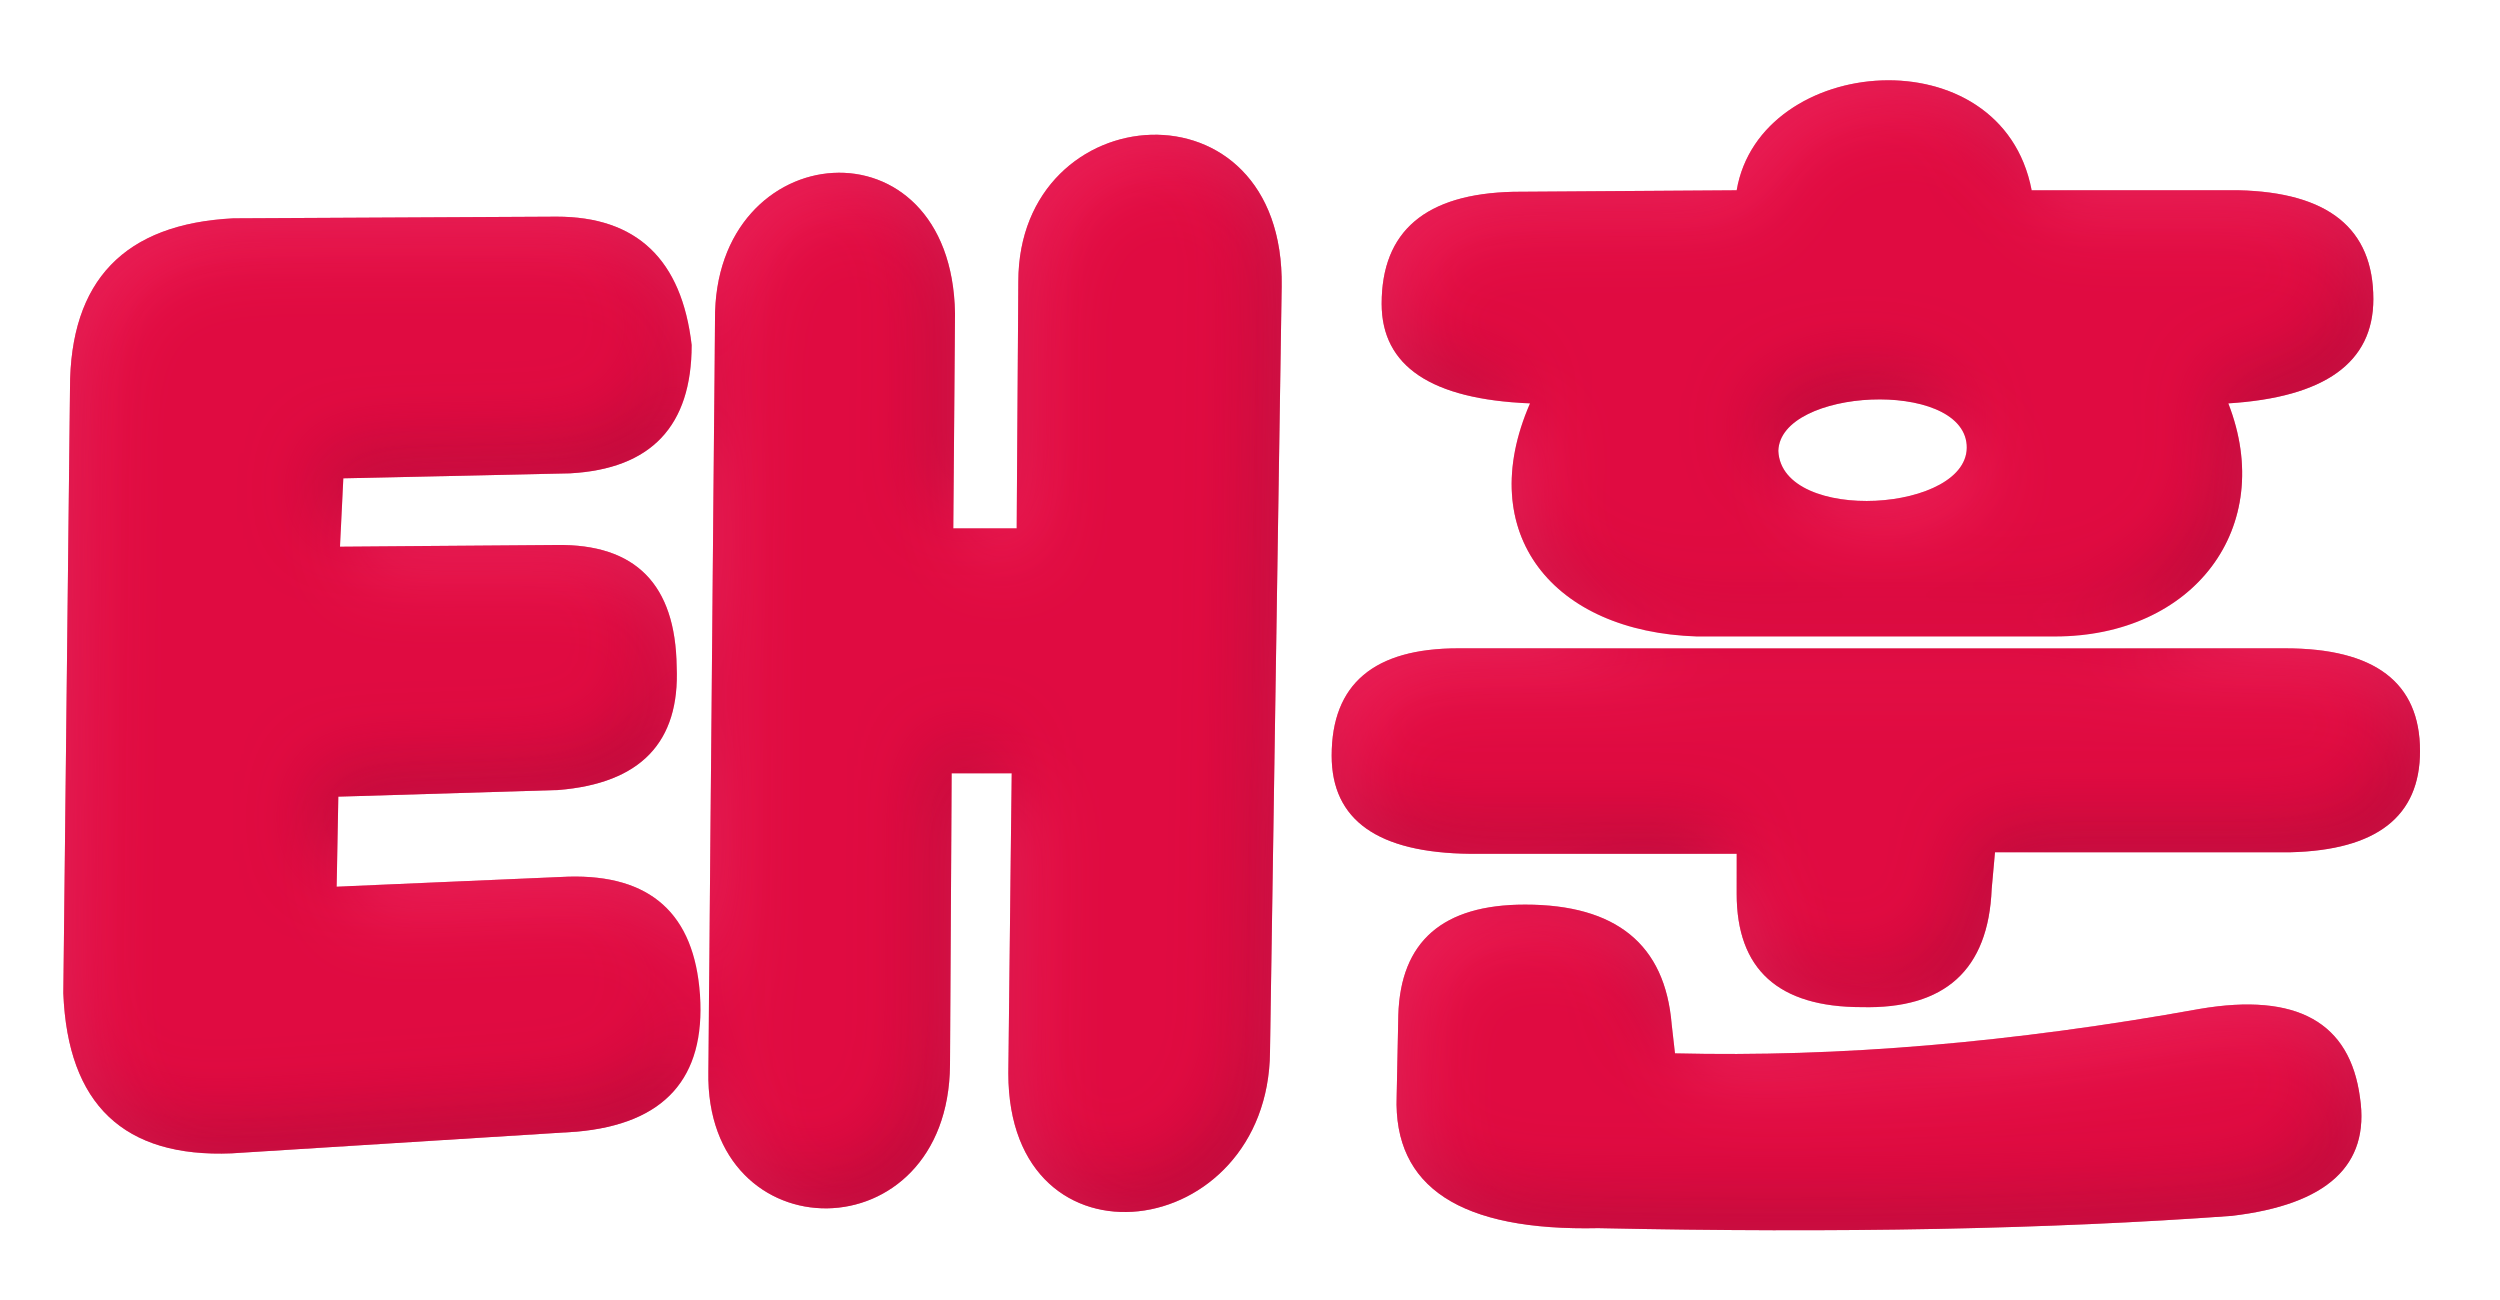
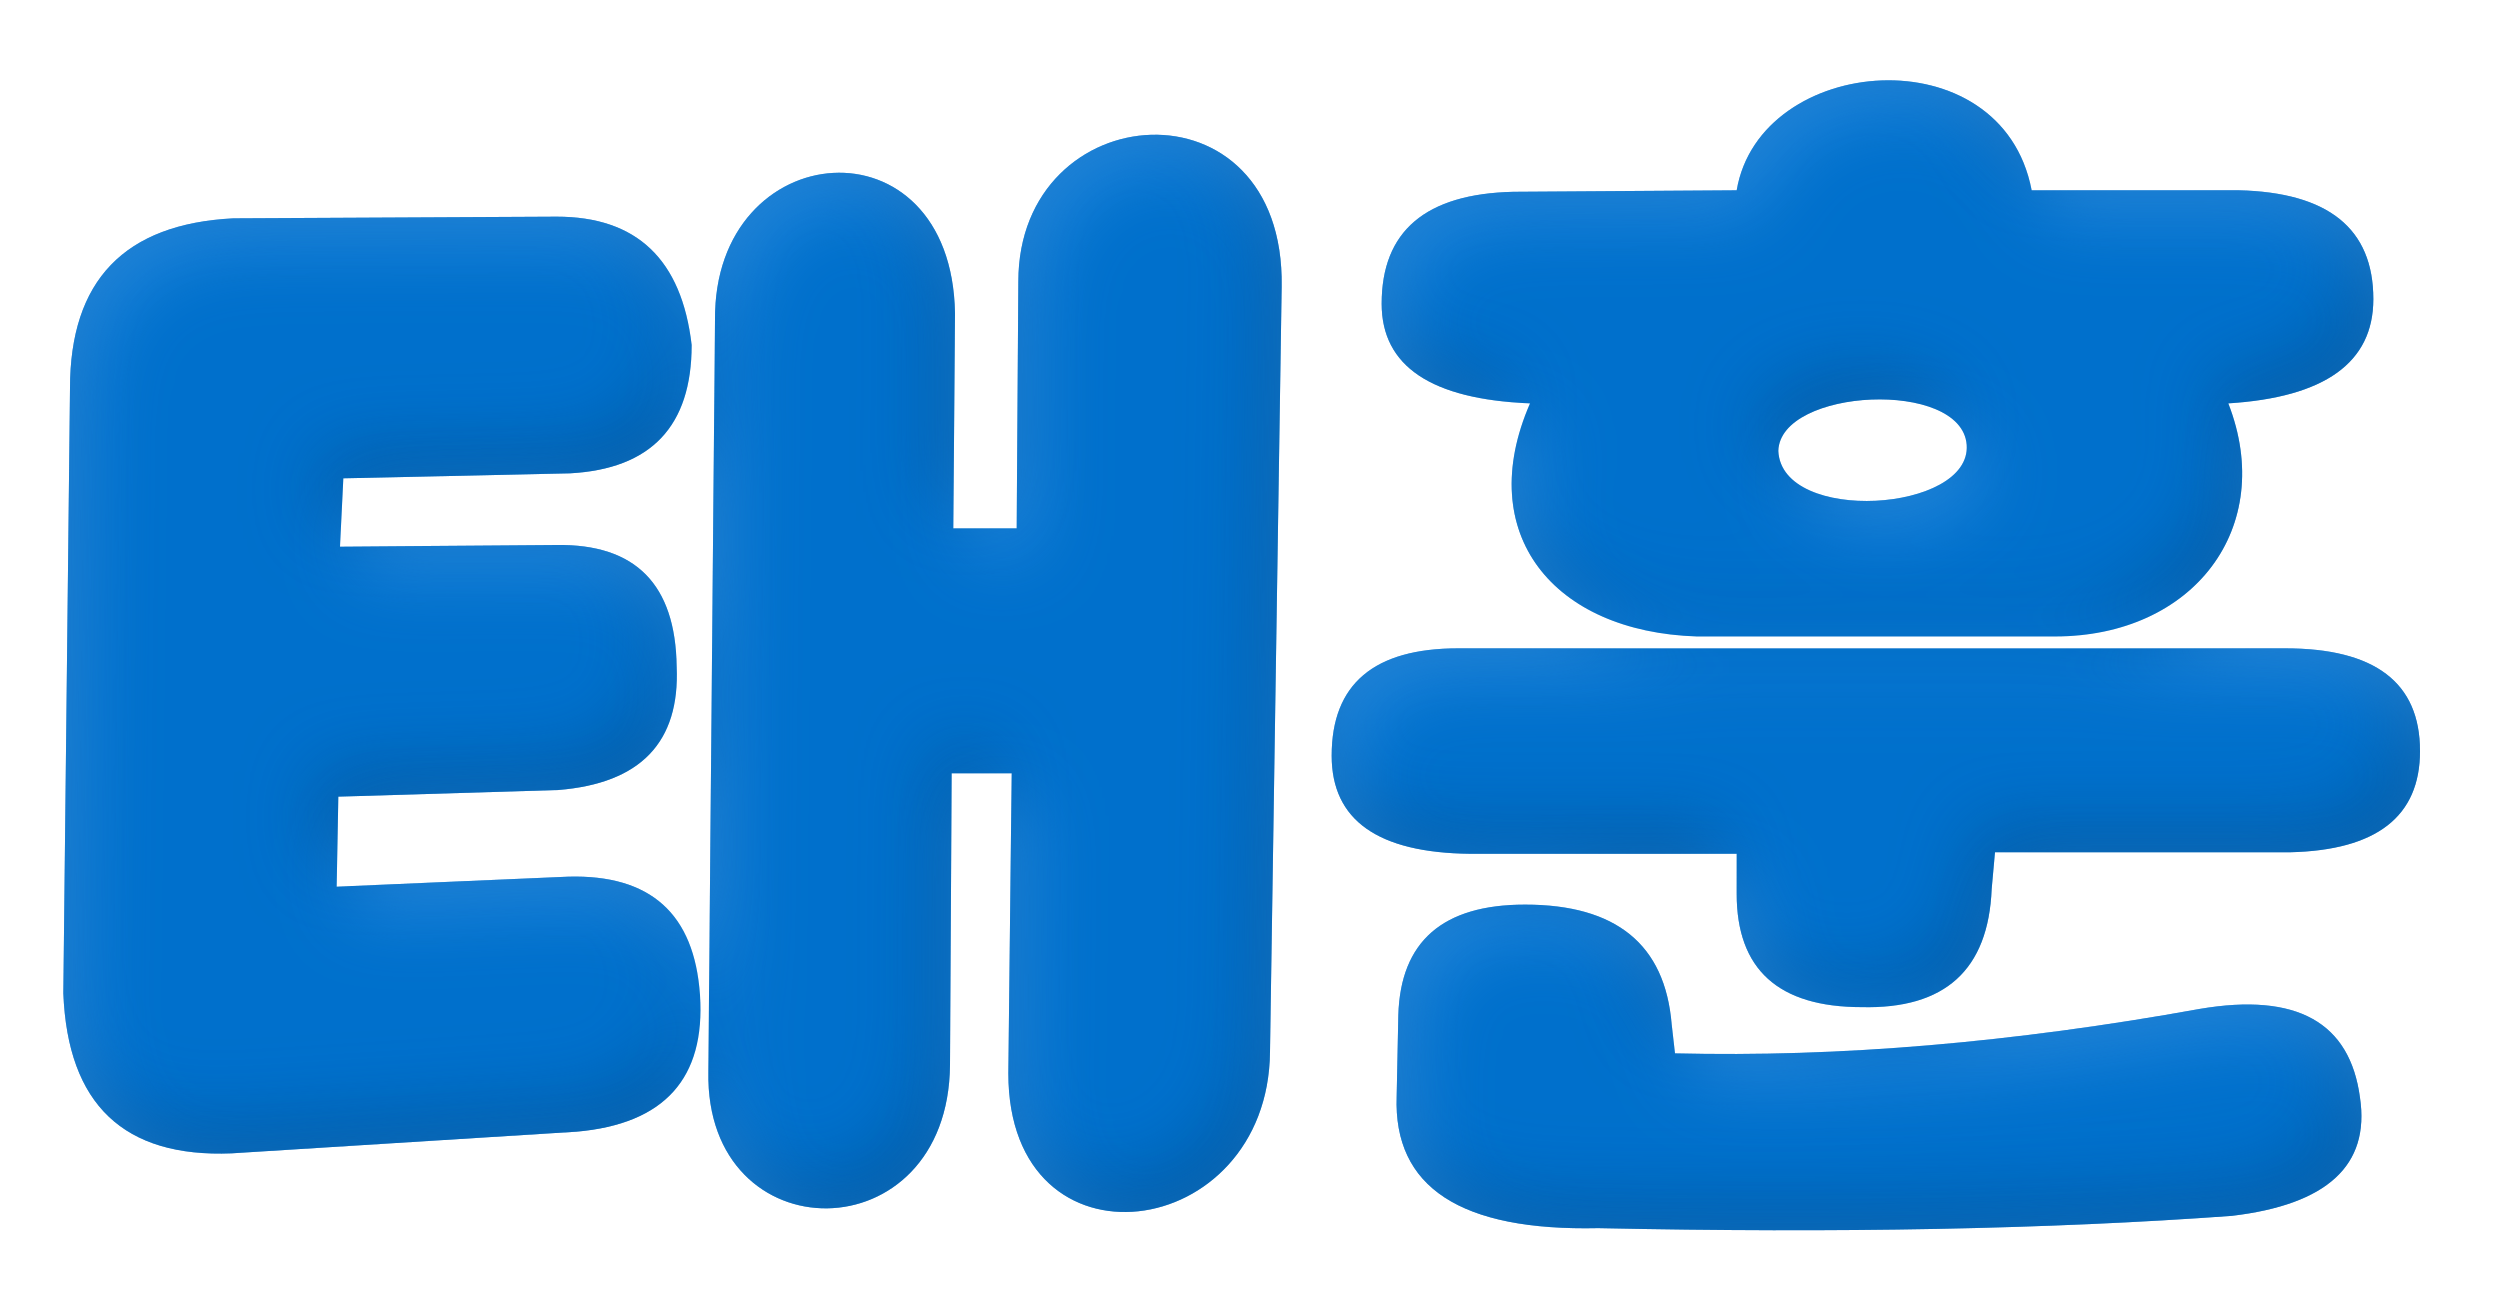
<svg xmlns="http://www.w3.org/2000/svg" xmlns:xlink="http://www.w3.org/1999/xlink" viewBox="275 -2 1500 780" role="img">
  <defs>
    <g id="mark">
      <path fill="currentColor" fill-rule="evenodd" transform="" d="M 690 205 Q 690 278 617 282 L 481 285 L 479 326 L 609 325 Q 680 324 681 398 Q 684 466 610 472 L 478 476 L 477 530 L 616 524 Q 690 522 695 595 Q 700 670 621 677 L 414 690 Q 317 694 313 594 L 317 231 Q 317 134 415 129 L 609 128 Q 681 128 690 205 Z" />
      <path fill="currentColor" fill-rule="evenodd" transform="" d="M704 190 C703 79 846 67 848 186 L847 315 L885 315 L886 167 C886 55 1046 43 1044 170 L1037 629 C1036 744 880 765 880 642 L882 462 L846 462 L845 637 C844 751 698 751 700 641 Z" />
      <path fill="currentColor" fill-rule="evenodd" transform="translate(10 7) translate(0 15) scale(1 .92)" d="M1094 172 Q1094 101 1173 99 L1307 98 C1321 9 1466 -4 1484 98 L1608 98 Q1689 100 1689 169 Q1689 231 1602 237 C1631 318 1581 389 1498 389 L1283 389 C1197 386 1149 322 1183 237 Q1094 233 1094 172 Z M1332 268 C1333 227 1442 221 1445 264 C1448 308 1334 316 1332 268 Z" />
      <path fill="currentColor" fill-rule="evenodd" transform="translate(10 42) scale(1 .92)" d="M1140 375 Q1064 375 1064 445 Q1064 508 1147 509 L1307 509 L1307 535 Q1307 609 1382 609 Q1457 611 1460 532 L1462 508 L1639 508 Q1717 506 1717 442 Q1717 375 1636 375 Z" />
      <path fill="currentColor" fill-rule="evenodd" transform="translate(10 55) scale(1 .92)" d="M1104 600 Q1106 528 1180 528 Q1262 528 1268 606 L1270 625 Q1417 629 1585 596 Q1672 580 1681 654 Q1690 720 1604 731 Q1440 744 1224 739 Q1100 742 1103 653 Z" />
    </g>
    <filter id="clay" x="-12%" y="-18%" width="124%" height="140%" color-interpolation-filters="sRGB">
      <feGaussianBlur in="SourceAlpha" stdDeviation="22" result="soft" />
      <feOffset in="soft" dx="10" dy="15" result="down" />
      <feComposite in="SourceAlpha" in2="down" operator="out" result="lit" />
-       <feFlood flood-color="#ff376f" flood-opacity=".48" />
+       <feFlood flood-color="#469FEE" flood-opacity=".48" />
      <feComposite in2="lit" operator="in" result="shine" />
      <feOffset in="soft" dx="-10" dy="-15" result="up" />
      <feComposite in="SourceAlpha" in2="up" operator="out" result="rim" />
-       <feFlood flood-color="#98052f" flood-opacity=".54" />
+       <feFlood flood-color="#004886" flood-opacity=".54" />
      <feComposite in2="rim" operator="in" result="shade" />
      <feMerge>
        <feMergeNode in="SourceGraphic" />
        <feMergeNode in="shade" />
        <feMergeNode in="shine" />
      </feMerge>
    </filter>
  </defs>
-   <use xlink:href="#mark" color="#e00b41" filter="url(#clay)" />
+   <use xlink:href="#mark" color="#0070CC" filter="url(#clay)" />
</svg>
